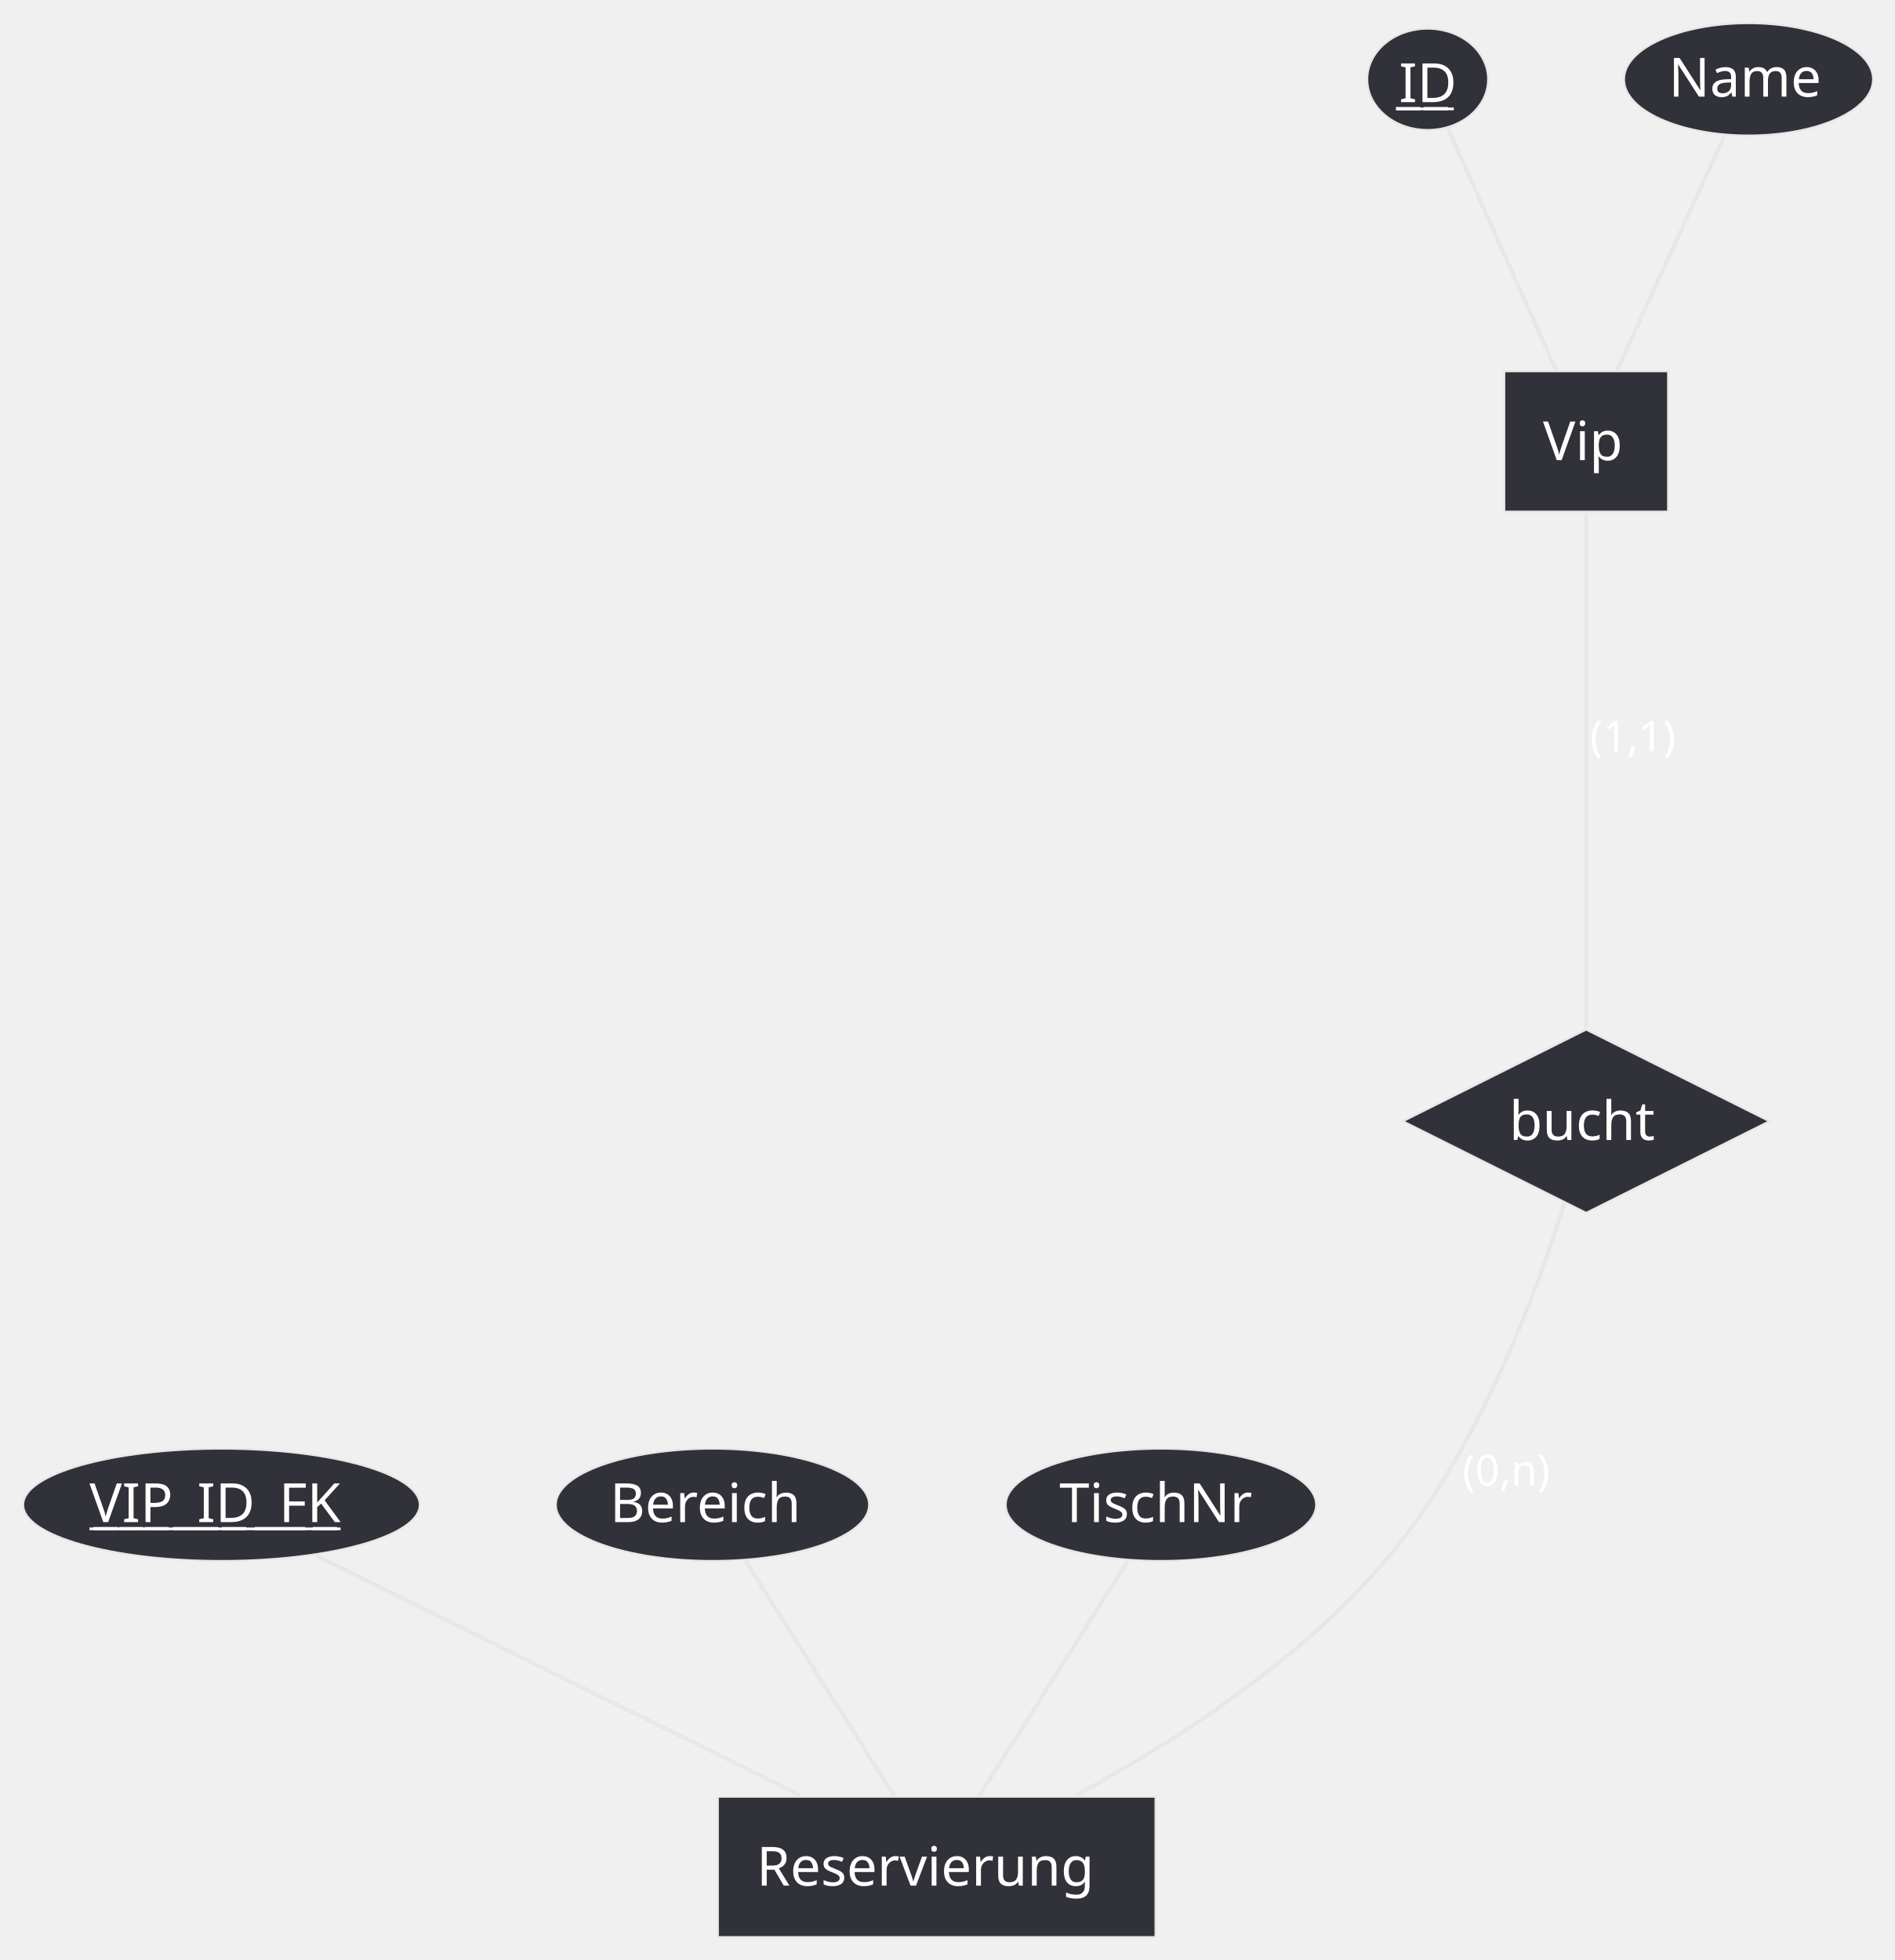
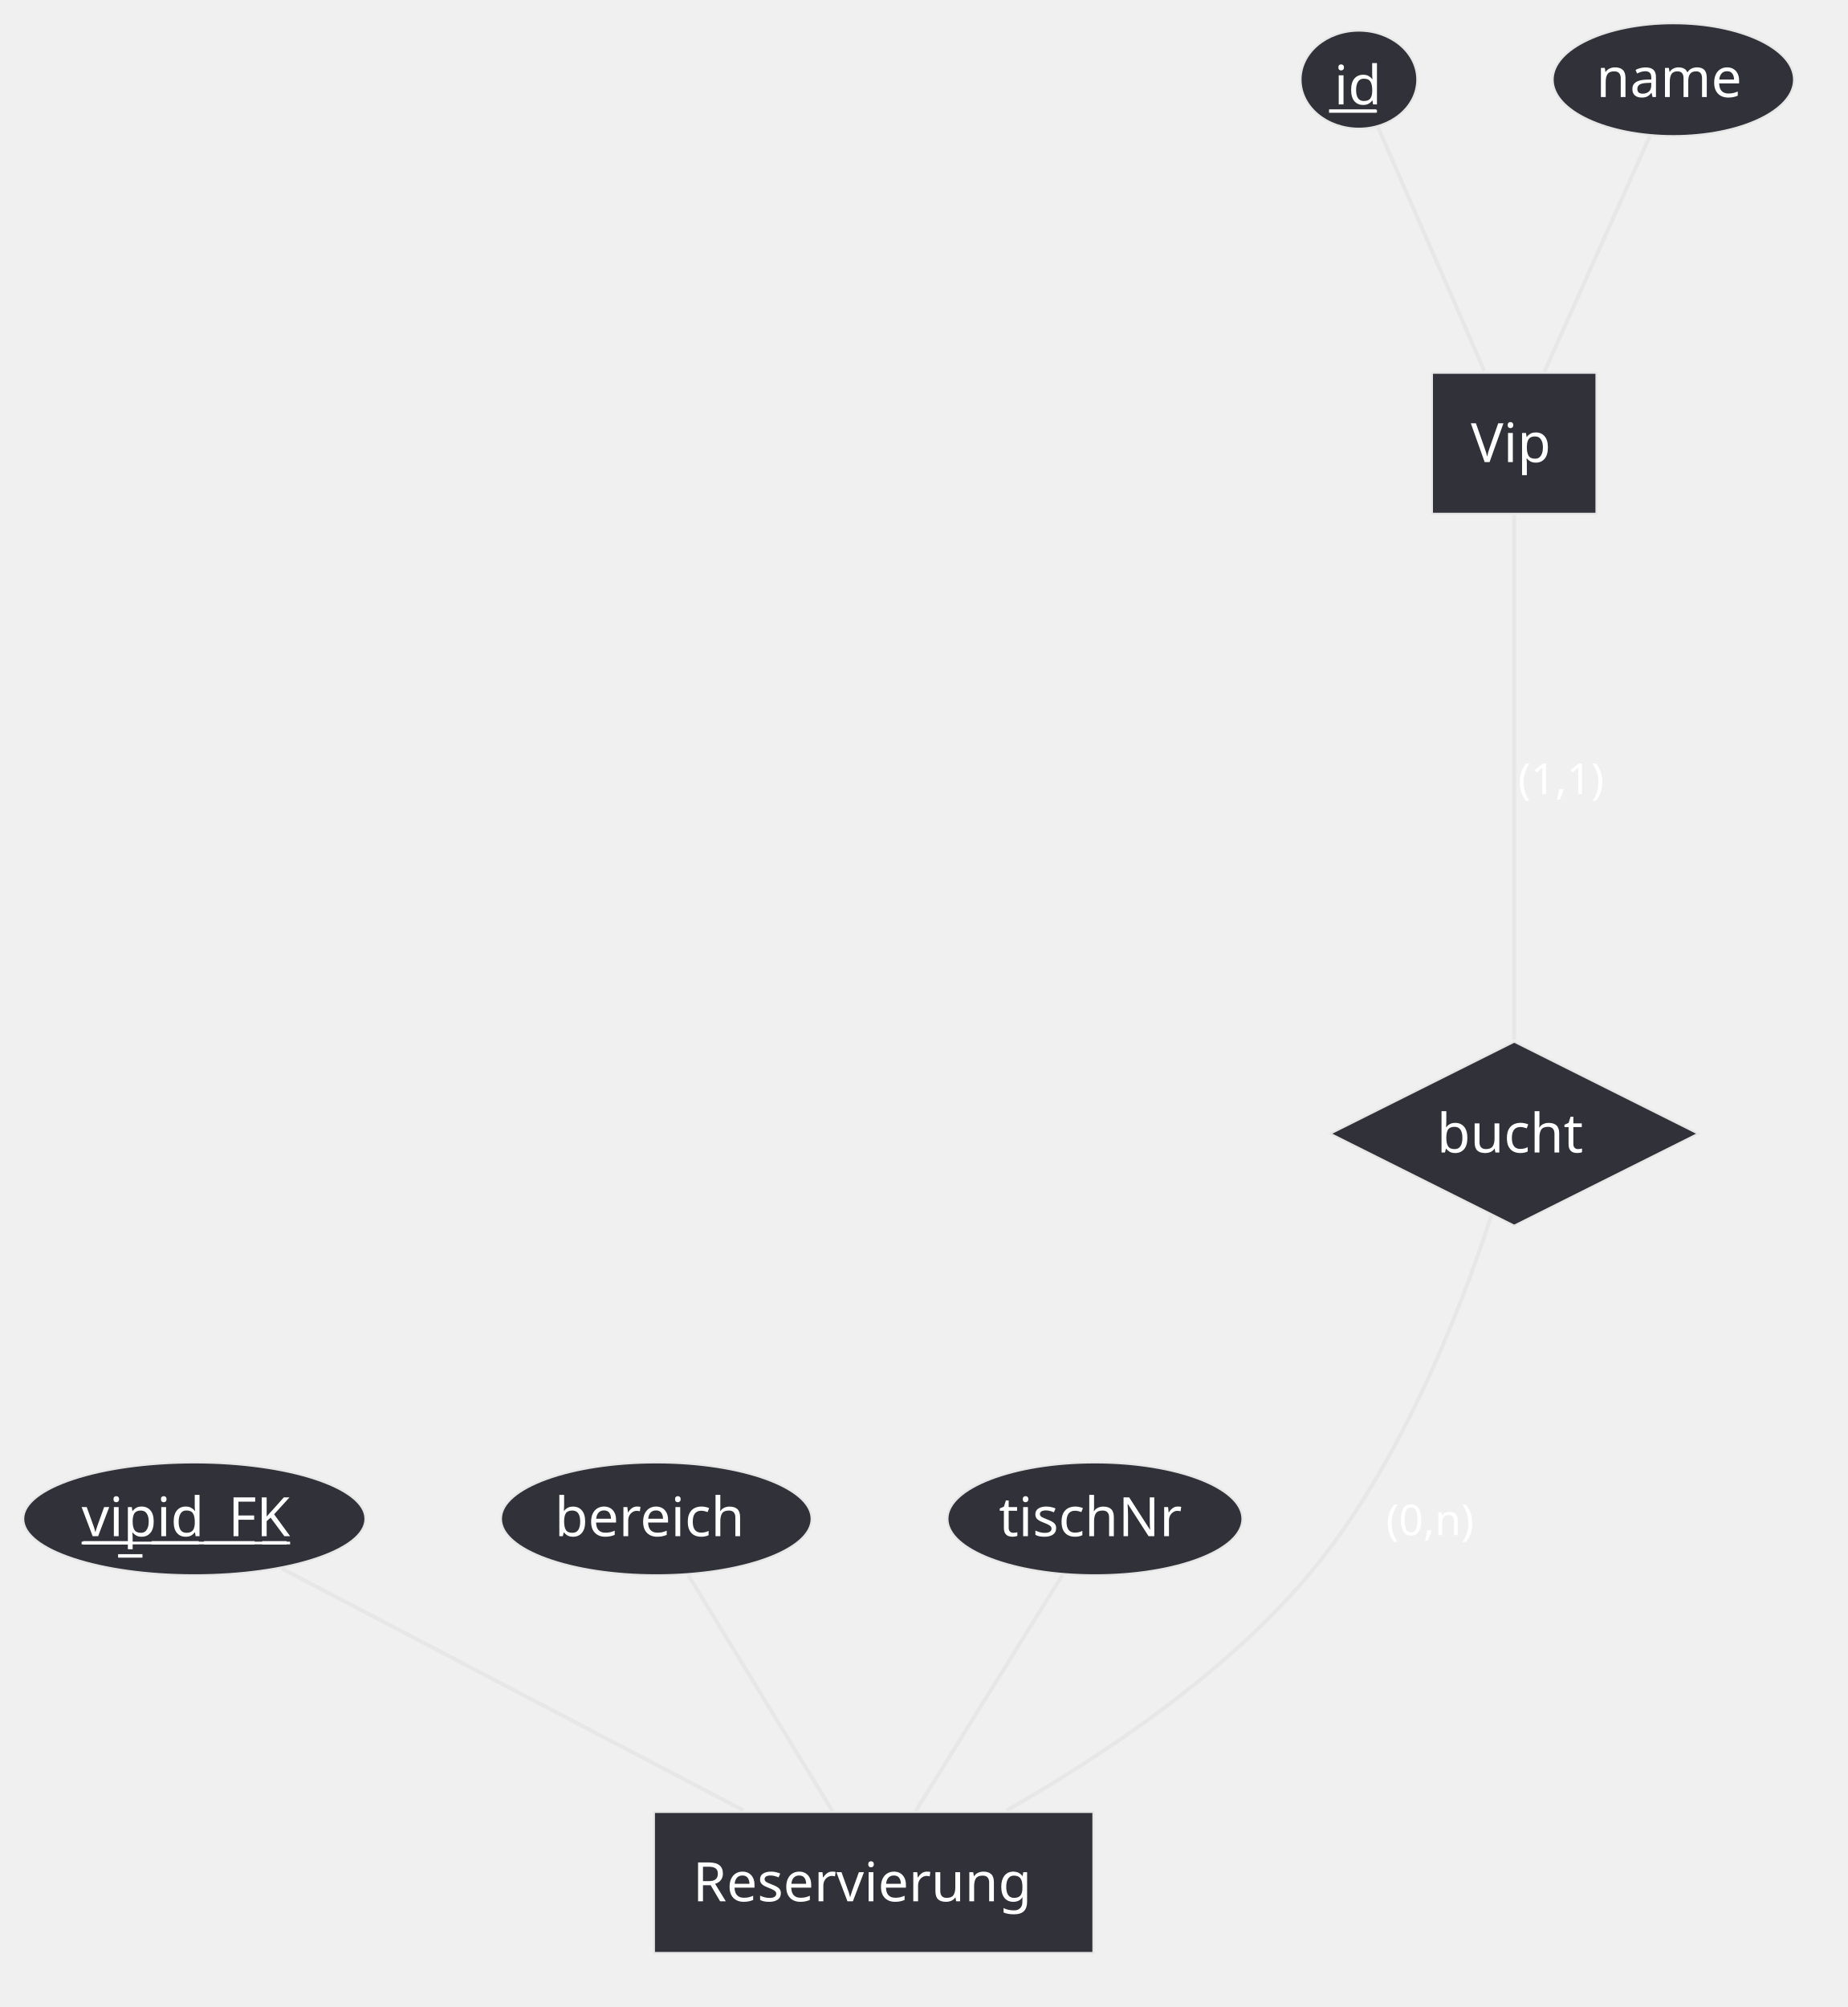
- <svg xmlns="http://www.w3.org/2000/svg" contentStyleType="text/css" data-diagram-type="CHEN_EER" height="507px" preserveAspectRatio="none" style="width:490px;height:507px;" version="1.1" viewBox="0 0 490 507" width="490px" zoomAndPan="magnify">
+ <svg xmlns="http://www.w3.org/2000/svg" contentStyleType="text/css" data-diagram-type="CHEN_EER" height="517px" preserveAspectRatio="none" style="width:476px;height:517px;" version="1.1" viewBox="0 0 476 517" width="476px" zoomAndPan="magnify">
  <defs />
  <g>
    <g>
-       <rect fill="#313139" height="36.297" style="stroke:#E7E7E7;stroke-width:0.5;" width="42.353" x="389.11" y="96.04" />
-       <text fill="#FFFFFF" font-family="sans-serif" font-size="14" lengthAdjust="spacing" textLength="22.354" x="399.11" y="119.035">Vip</text>
+       <rect fill="#313139" height="36.297" style="stroke:#E7E7E7;stroke-width:0.5;" width="42.353" x="368.89" y="96.04" />
+       <text fill="#FFFFFF" font-family="sans-serif" font-size="14" lengthAdjust="spacing" textLength="22.354" x="378.89" y="119.035">Vip</text>
    </g>
    <g>
-       <ellipse cx="369.292" cy="20.518" fill="#313139" rx="15.622" ry="13.098" style="stroke:#E7E7E7;stroke-width:0.5;" />
-       <text fill="#FFFFFF" font-family="sans-serif" font-size="14" lengthAdjust="spacing" text-decoration="underline" textLength="14.909" x="361.837" y="26.415">I̲D̲</text>
+       <ellipse cx="350.063" cy="20.518" fill="#313139" rx="15.023" ry="12.618" style="stroke:#E7E7E7;stroke-width:0.5;" />
+       <text fill="#FFFFFF" font-family="sans-serif" font-size="14" lengthAdjust="spacing" text-decoration="underline" textLength="12.776" x="343.675" y="26.895">i̲d̲</text>
    </g>
    <g>
-       <ellipse cx="452.285" cy="20.524" fill="#313139" rx="32.205" ry="14.524" style="stroke:#E7E7E7;stroke-width:0.5;" />
-       <text fill="#FFFFFF" font-family="sans-serif" font-size="14" lengthAdjust="spacing" textLength="41.303" x="431.634" y="24.995">Name</text>
+       <ellipse cx="431.064" cy="20.524" fill="#313139" rx="31.074" ry="14.524" style="stroke:#E7E7E7;stroke-width:0.5;" />
+       <text fill="#FFFFFF" font-family="sans-serif" font-size="14" lengthAdjust="spacing" textLength="39.703" x="411.213" y="24.995">name</text>
    </g>
    <g>
-       <rect fill="#313139" height="36.297" style="stroke:#E7E7E7;stroke-width:0.5;" width="113.181" x="185.7" y="464.77" />
-       <text fill="#FFFFFF" font-family="sans-serif" font-size="14" lengthAdjust="spacing" textLength="93.181" x="195.7" y="487.765">Reservierung</text>
+       <rect fill="#313139" height="36.297" style="stroke:#E7E7E7;stroke-width:0.5;" width="113.181" x="168.47" y="466.77" />
+       <text fill="#FFFFFF" font-family="sans-serif" font-size="14" lengthAdjust="spacing" textLength="93.181" x="178.47" y="489.765">Reservierung</text>
    </g>
    <g>
-       <ellipse cx="57.289" cy="389.254" fill="#313139" rx="51.289" ry="14.524" style="stroke:#E7E7E7;stroke-width:0.5;" />
-       <text fill="#FFFFFF" font-family="sans-serif" font-size="14" lengthAdjust="spacing" text-decoration="underline" textLength="68.291" x="23.143" y="393.725">V̲I̲P̲_̲I̲D̲_̲F̲K̲</text>
+       <ellipse cx="50.063" cy="391.254" fill="#313139" rx="44.063" ry="14.524" style="stroke:#E7E7E7;stroke-width:0.5;" />
+       <text fill="#FFFFFF" font-family="sans-serif" font-size="14" lengthAdjust="spacing" text-decoration="underline" textLength="58.071" x="21.027" y="395.725">v̲i̲p̲i̲d̲_̲F̲K̲</text>
    </g>
    <g>
-       <ellipse cx="184.29" cy="389.254" fill="#313139" rx="40.51" ry="14.524" style="stroke:#E7E7E7;stroke-width:0.5;" />
-       <text fill="#FFFFFF" font-family="sans-serif" font-size="14" lengthAdjust="spacing" textLength="53.047" x="157.766" y="393.725">Bereich</text>
+       <ellipse cx="169.062" cy="391.254" fill="#313139" rx="40.002" ry="14.524" style="stroke:#E7E7E7;stroke-width:0.5;" />
+       <text fill="#FFFFFF" font-family="sans-serif" font-size="14" lengthAdjust="spacing" textLength="52.329" x="142.898" y="395.725">bereich</text>
    </g>
    <g>
-       <ellipse cx="300.287" cy="389.254" fill="#313139" rx="40.147" ry="14.524" style="stroke:#E7E7E7;stroke-width:0.5;" />
-       <text fill="#FFFFFF" font-family="sans-serif" font-size="14" lengthAdjust="spacing" textLength="52.534" x="274.02" y="393.725">TischNr</text>
+       <ellipse cx="282.062" cy="391.254" fill="#313139" rx="37.982" ry="14.524" style="stroke:#E7E7E7;stroke-width:0.5;" />
+       <text fill="#FFFFFF" font-family="sans-serif" font-size="14" lengthAdjust="spacing" textLength="49.472" x="257.326" y="395.725">tischNr</text>
    </g>
    <g>
-       <polygon fill="#313139" points="362.9,290.033,410.287,266.34,457.674,290.033,410.287,313.727" style="stroke:#E7E7E7;stroke-width:0.5;" />
-       <text fill="#FFFFFF" font-family="sans-serif" font-size="14" lengthAdjust="spacing" textLength="39.819" x="390.377" y="294.88">bucht</text>
+       <polygon fill="#313139" points="342.68,292.033,390.067,268.34,437.454,292.033,390.067,315.727" style="stroke:#E7E7E7;stroke-width:0.5;" />
+       <text fill="#FFFFFF" font-family="sans-serif" font-size="14" lengthAdjust="spacing" textLength="39.819" x="370.157" y="296.88">bucht</text>
    </g>
    <g class="link" data-entity-1="ent0003" data-entity-2="ent0002" data-link-type="association" data-source-line="4" id="lnk4">
-       <path d="M374.48,33.13 C381.55,48.93 394.26,77.34 402.48,95.73" fill="none" id="Vip/ID-Vip" style="stroke:#E7E7E7;stroke-width:1;" />
+       <path d="M354.97,32.76 C361.81,48.44 374.29,77.04 382.37,95.57" fill="none" id="Vip/id-Vip" style="stroke:#E7E7E7;stroke-width:1;" />
    </g>
    <g class="link" data-entity-1="ent0005" data-entity-2="ent0002" data-link-type="association" data-source-line="5" id="lnk6">
-       <path d="M446.09,35.05 C438.7,51.18 426.33,78.19 418.24,95.85" fill="none" id="Vip/Name-Vip" style="stroke:#E7E7E7;stroke-width:1;" />
+       <path d="M425.01,35.05 C417.8,51.18 405.72,78.19 397.82,95.85" fill="none" id="Vip/name-Vip" style="stroke:#E7E7E7;stroke-width:1;" />
    </g>
    <g class="link" data-entity-1="ent0008" data-entity-2="ent0007" data-link-type="association" data-source-line="8" id="lnk9">
-       <path d="M81.86,402.42 C113.9,418.3 170.18,446.19 206.84,464.36" fill="none" id="Reservierung/VIP_ID_FK-Reservierung" style="stroke:#E7E7E7;stroke-width:1;" />
+       <path d="M72.58,404.05 C102.77,419.86 156.59,448.05 191.55,466.37" fill="none" id="Reservierung/vipid_FK-Reservierung" style="stroke:#E7E7E7;stroke-width:1;" />
    </g>
    <g class="link" data-entity-1="ent0010" data-entity-2="ent0007" data-link-type="association" data-source-line="9" id="lnk11">
-       <path d="M192.85,403.78 C203.06,419.91 220.14,446.92 231.32,464.58" fill="none" id="Reservierung/Bereich-Reservierung" style="stroke:#E7E7E7;stroke-width:1;" />
+       <path d="M177.33,405.78 C187.18,421.91 203.68,448.92 214.47,466.58" fill="none" id="Reservierung/bereich-Reservierung" style="stroke:#E7E7E7;stroke-width:1;" />
    </g>
    <g class="link" data-entity-1="ent0012" data-entity-2="ent0007" data-link-type="association" data-source-line="10" id="lnk13">
-       <path d="M291.73,403.78 C281.52,419.91 264.43,446.92 253.26,464.58" fill="none" id="Reservierung/TischNr-Reservierung" style="stroke:#E7E7E7;stroke-width:1;" />
+       <path d="M273.65,405.78 C263.62,421.91 246.83,448.92 235.85,466.58" fill="none" id="Reservierung/tischNr-Reservierung" style="stroke:#E7E7E7;stroke-width:1;" />
    </g>
    <g class="link" data-entity-1="ent0002" data-entity-2="ent0014" data-link-type="association" data-source-line="14" id="lnk15">
-       <path d="M410.29,132.82 C410.29,164.41 410.29,230.66 410.29,265.88" fill="none" id="Vip-bucht" style="stroke:#E7E7E7;stroke-width:1;" />
-       <text fill="#FFFFFF" font-family="sans-serif" font-size="11" lengthAdjust="spacing" textLength="0" x="411.29" y="194.34">(1,1)</text>
+       <path d="M390.06,132.69 C390.06,164.57 390.06,232.11 390.06,267.8" fill="none" id="Vip-bucht" style="stroke:#E7E7E7;stroke-width:1;" />
+       <text fill="#FFFFFF" font-family="sans-serif" font-size="11" lengthAdjust="spacing" textLength="26.077" x="391.06" y="204.55">(1,1)</text>
    </g>
    <g class="link" data-entity-1="ent0014" data-entity-2="ent0007" data-link-type="association" data-source-line="15" id="lnk16">
-       <path d="M404.67,311.21 C397.18,335.31 382.04,375.87 358.29,403.77 C336.26,429.66 303.63,450.61 278.59,464.27" fill="none" id="bucht-Reservierung" style="stroke:#E7E7E7;stroke-width:1;" />
-       <text fill="#FFFFFF" font-family="sans-serif" font-size="11" lengthAdjust="spacing" textLength="0" x="378.29" y="384.25">(0,n)</text>
+       <path d="M384.16,313.14 C376.36,337.17 360.76,377.66 337.06,405.77 C315.44,431.42 283.5,452.59 259.26,466.4" fill="none" id="bucht-Reservierung" style="stroke:#E7E7E7;stroke-width:1;" />
+       <text fill="#FFFFFF" font-family="sans-serif" font-size="11" lengthAdjust="spacing" textLength="26.05" x="357.06" y="395.46">(0,n)</text>
    </g>
  </g>
</svg>
